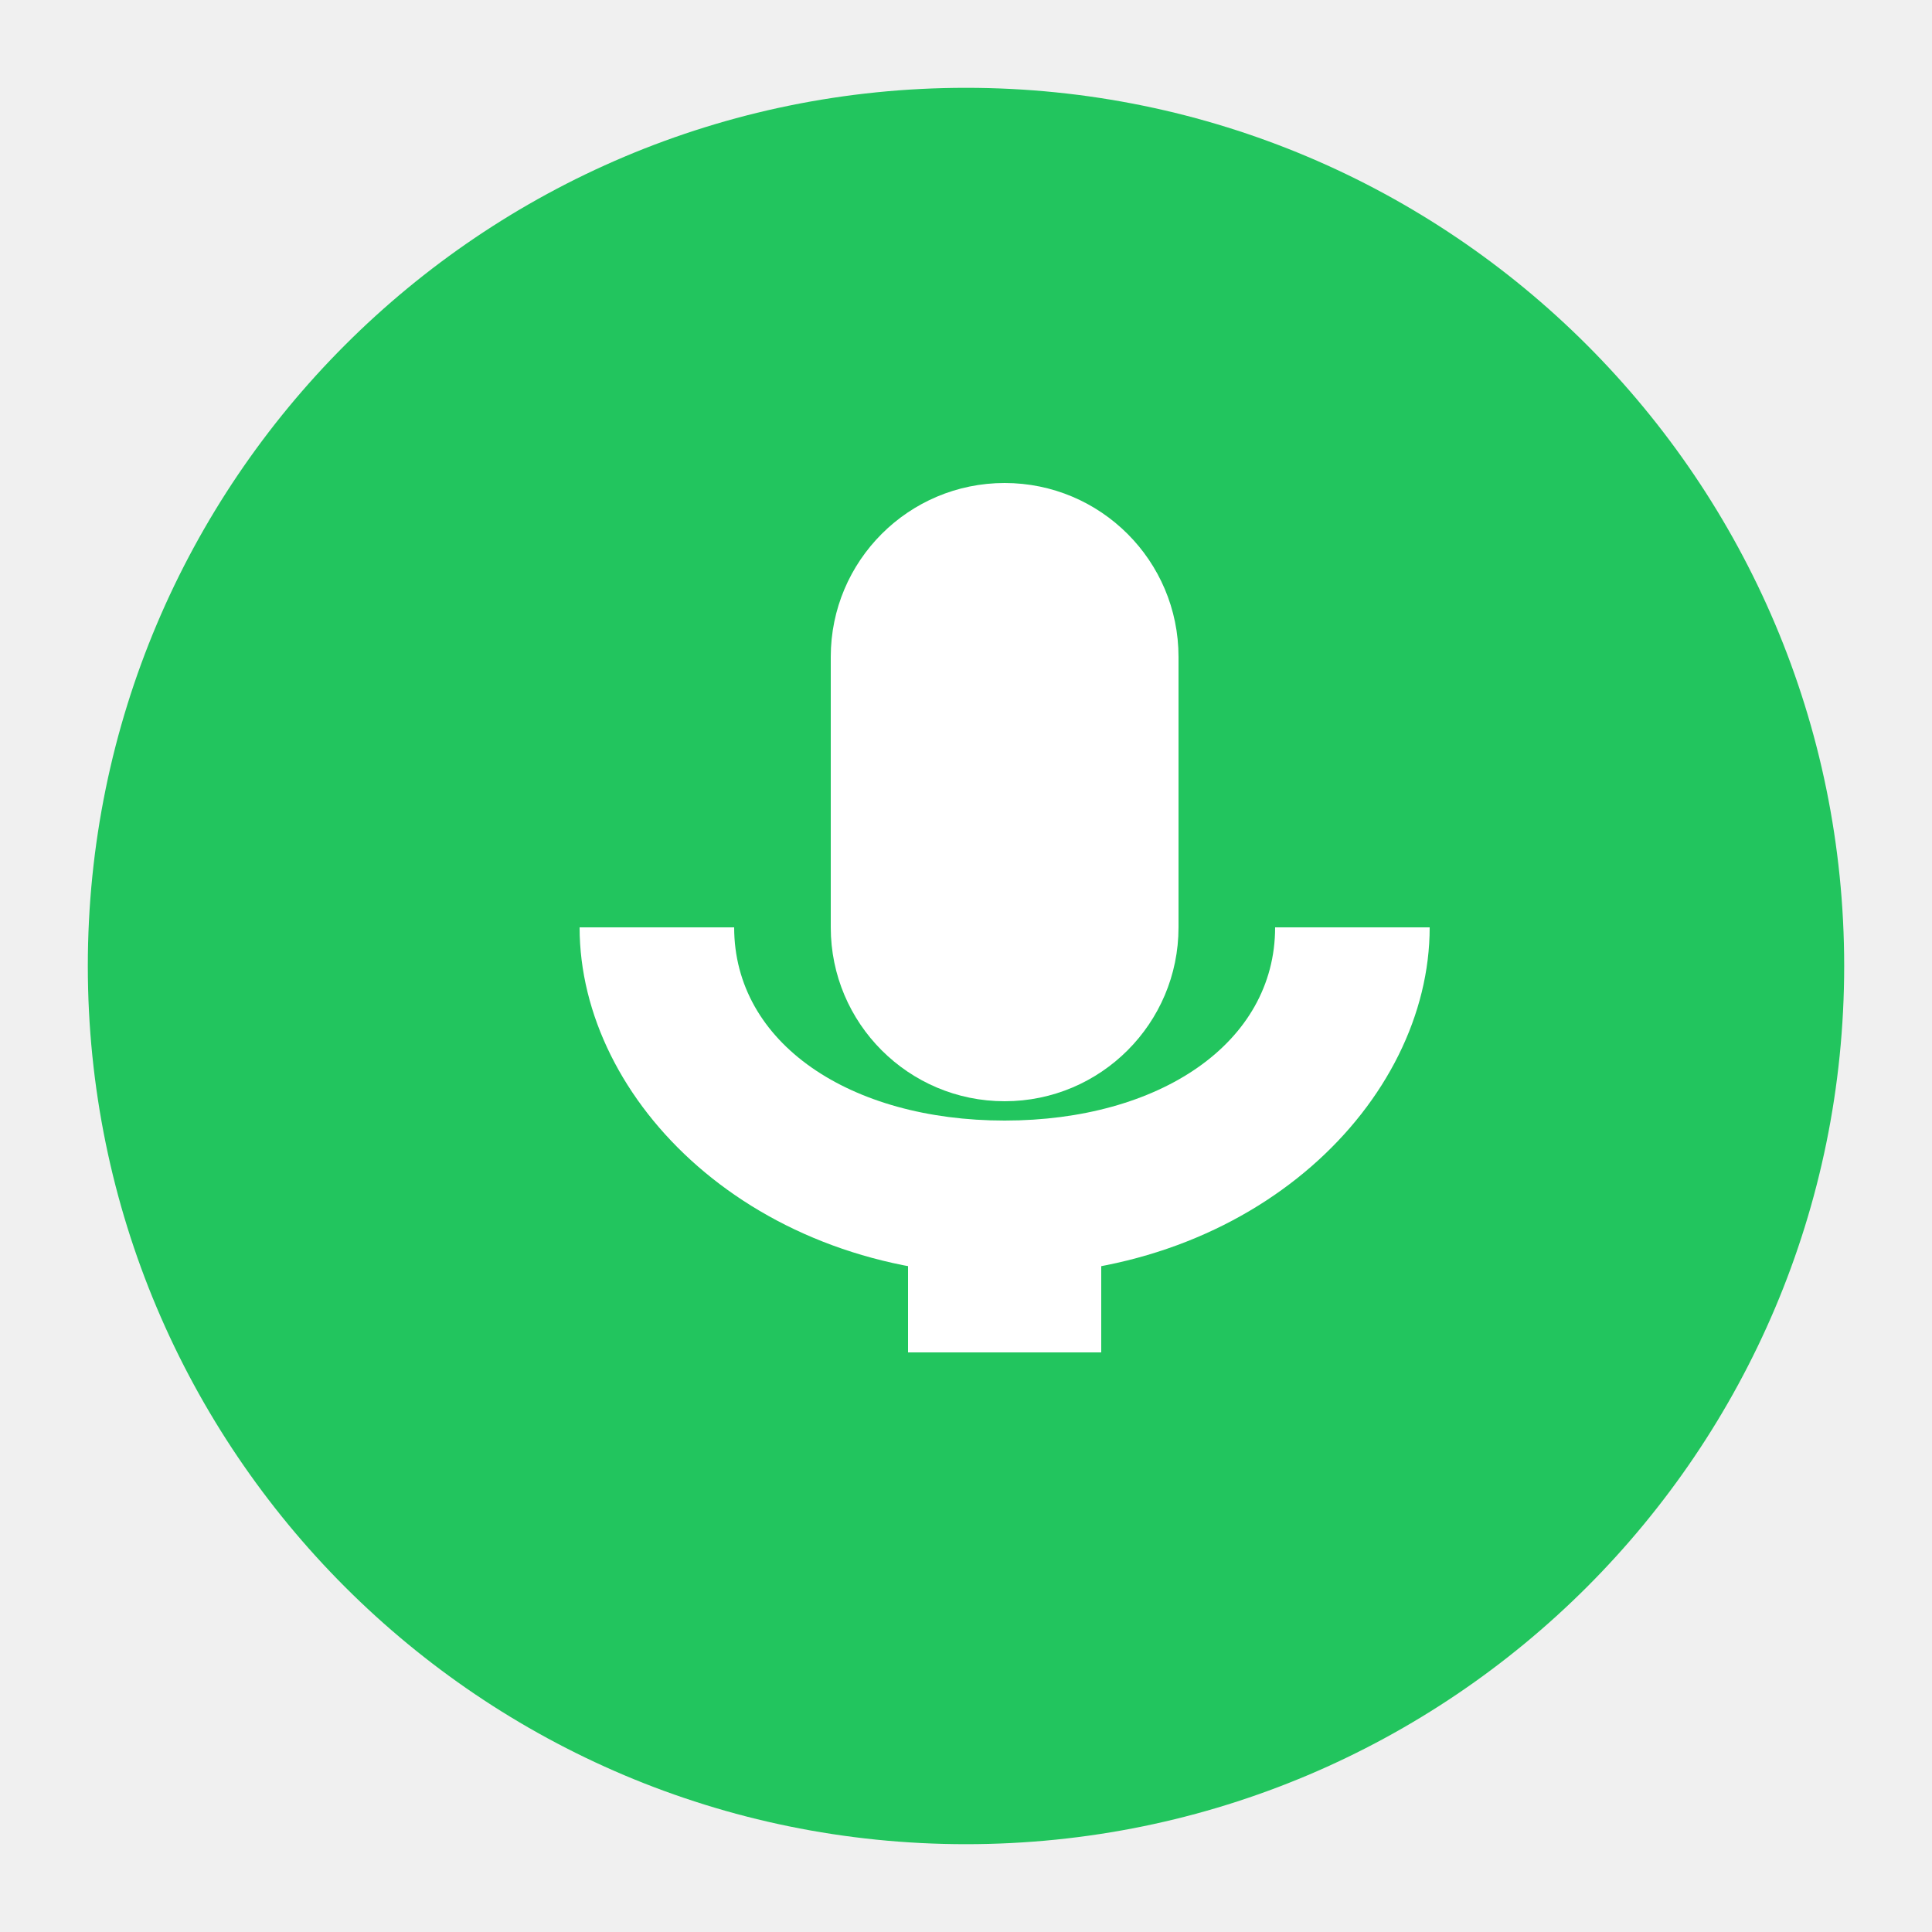
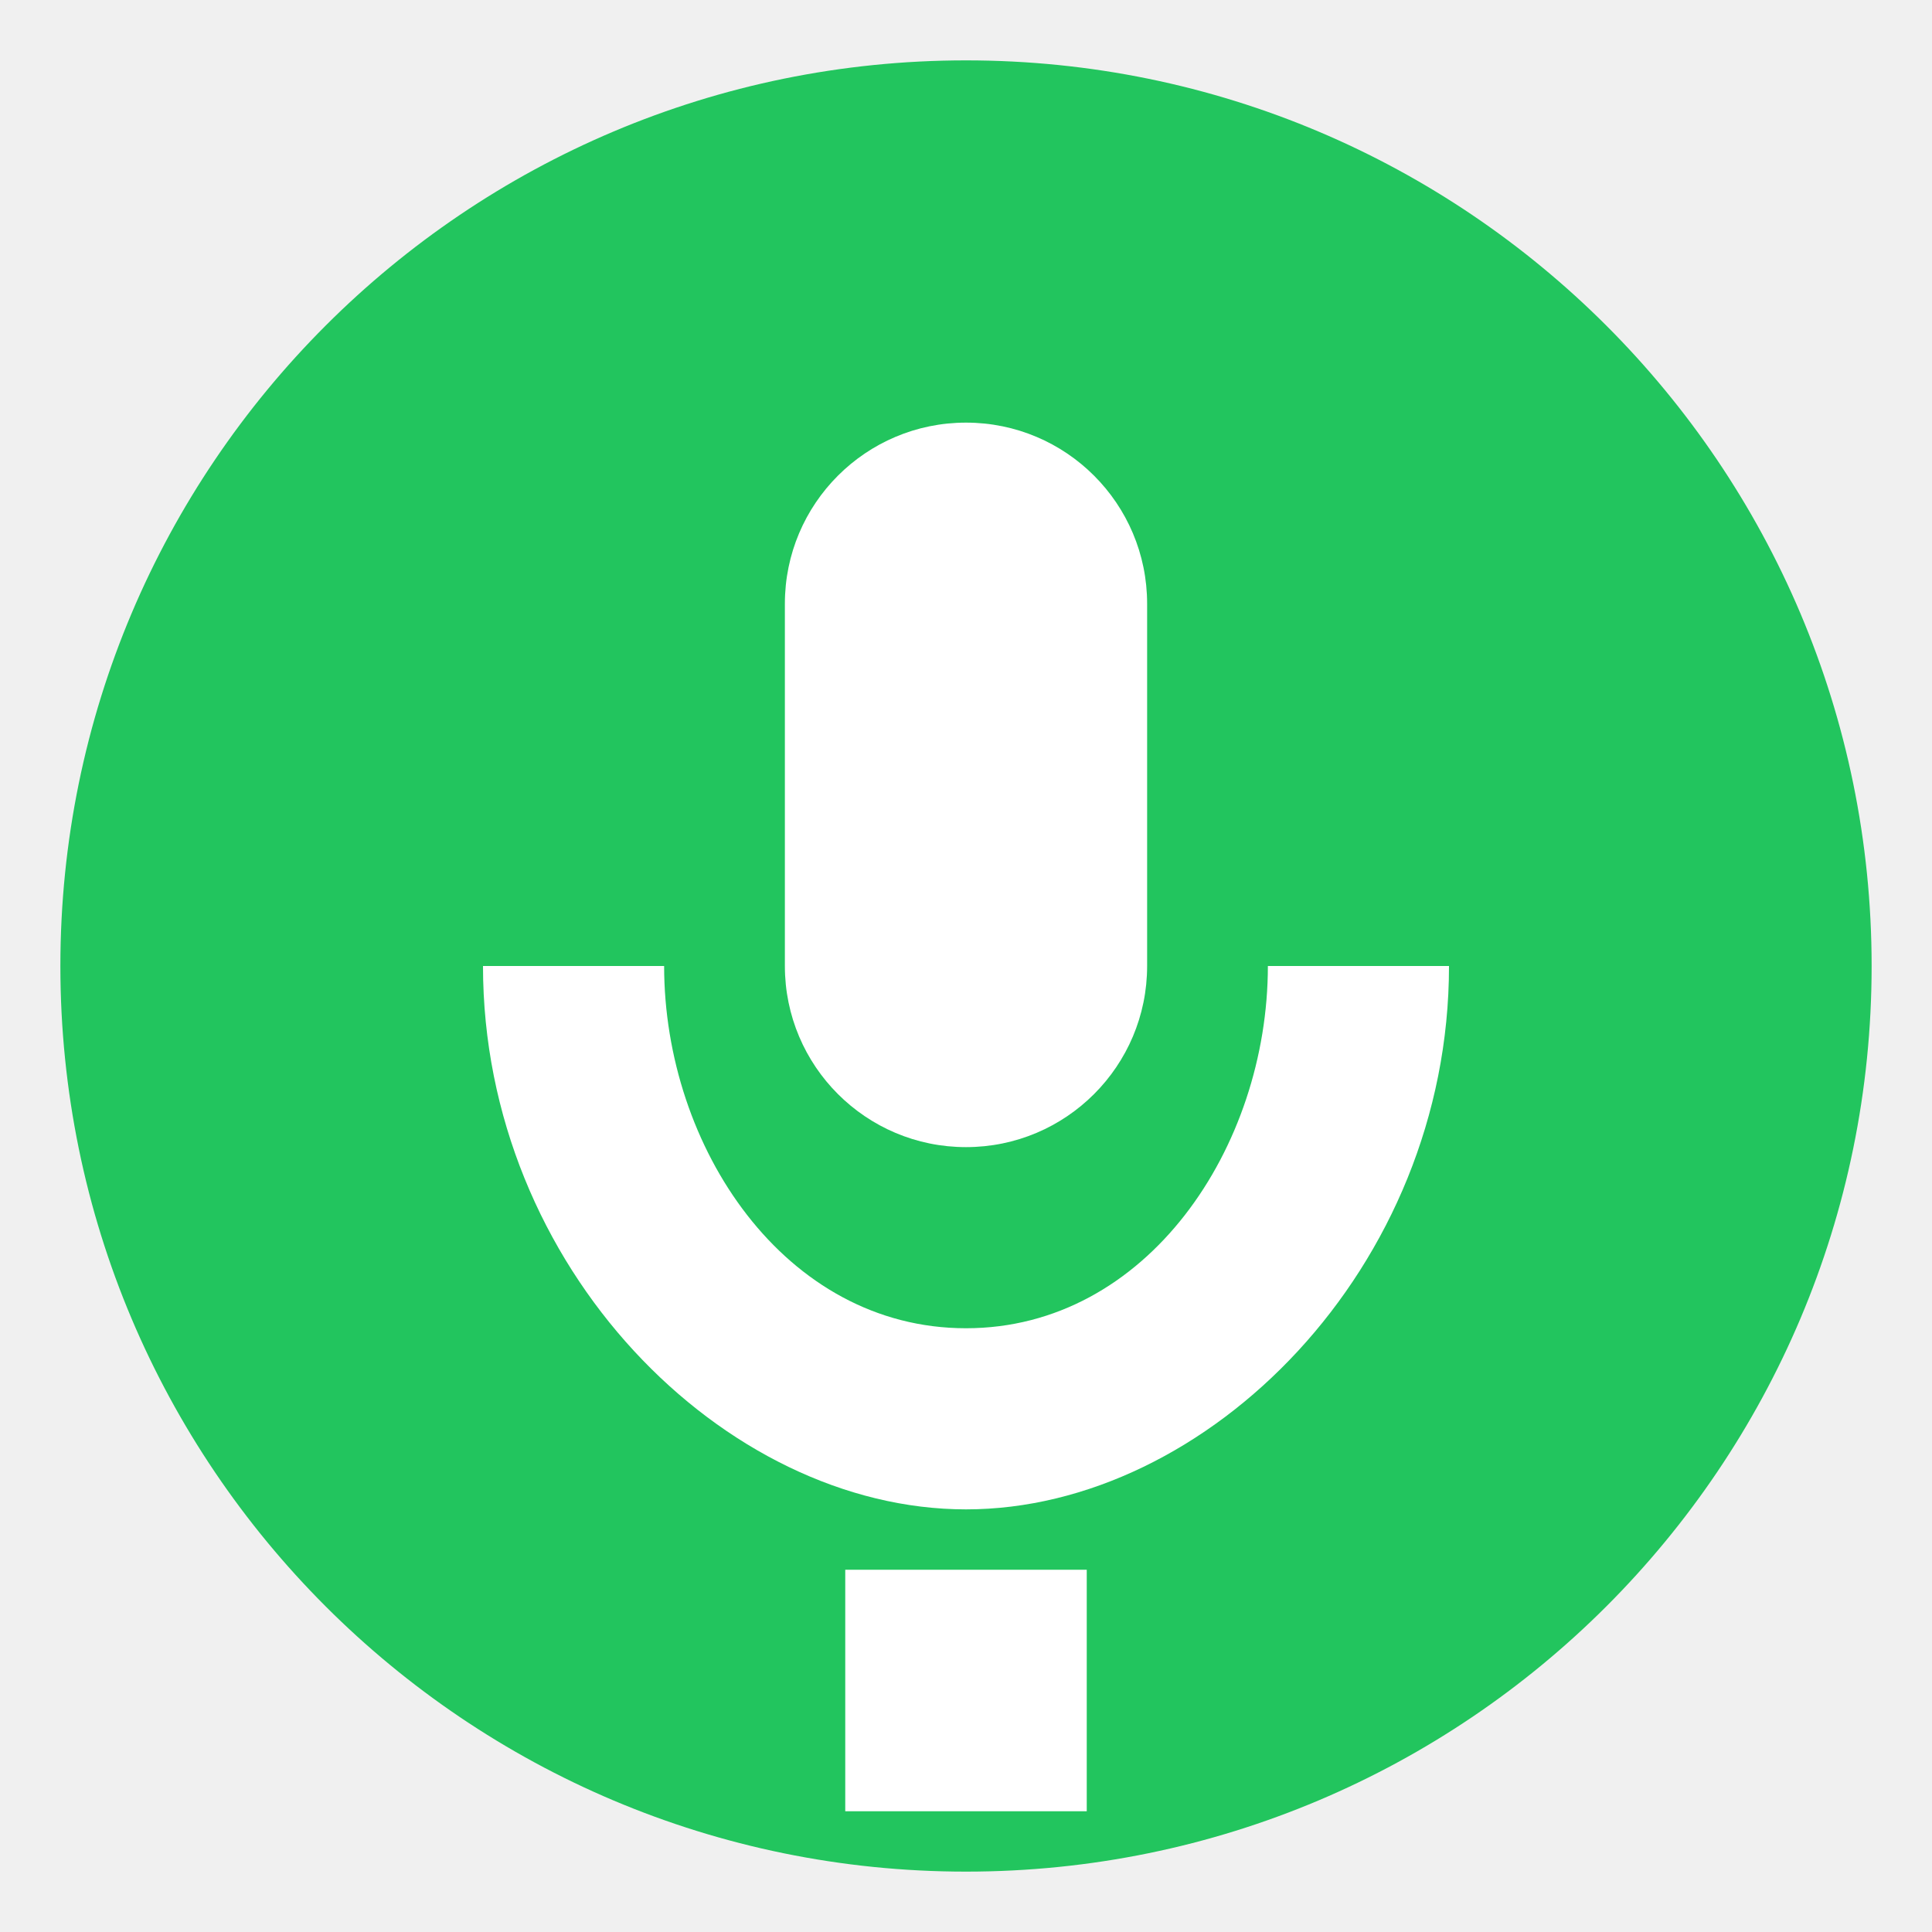
- <svg xmlns="http://www.w3.org/2000/svg" width="22" height="22" viewBox="0 0 22 22">
-   <circle cx="11" cy="11" r="10" fill="#22c55e" />
-   <g transform="translate(6.6, 5.5)" fill="white">
-     <rect x="2.86" y="0" width="3.96" height="7.04" rx="1.98" />
-     <path d="M0 5.06c0 1.98 1.98 3.96 4.84 3.96s4.84-1.98 4.84-3.96h-1.76c0 1.32-1.32 2.2-3.08 2.2s-3.08-0.88-3.08-2.2H0z" />
-     <rect x="3.74" y="7.92" width="2.2" height="1.98" />
+ <svg xmlns="http://www.w3.org/2000/svg" width="32" height="32" viewBox="0 0 32 32">
+   <circle cx="16" cy="16" r="15" fill="#22c55e" />
+   <g transform="translate(8, 5)" fill="white">
+     <rect x="5" y="2" width="6" height="12" rx="3" />
+     <path d="M0 11c0 5 4 9 8 9s8-4 8-9h-3c0 3-2 6-5 6s-5-3-5-6H0z" />
+     <rect x="6" y="21" width="4" height="4" />
  </g>
</svg>
